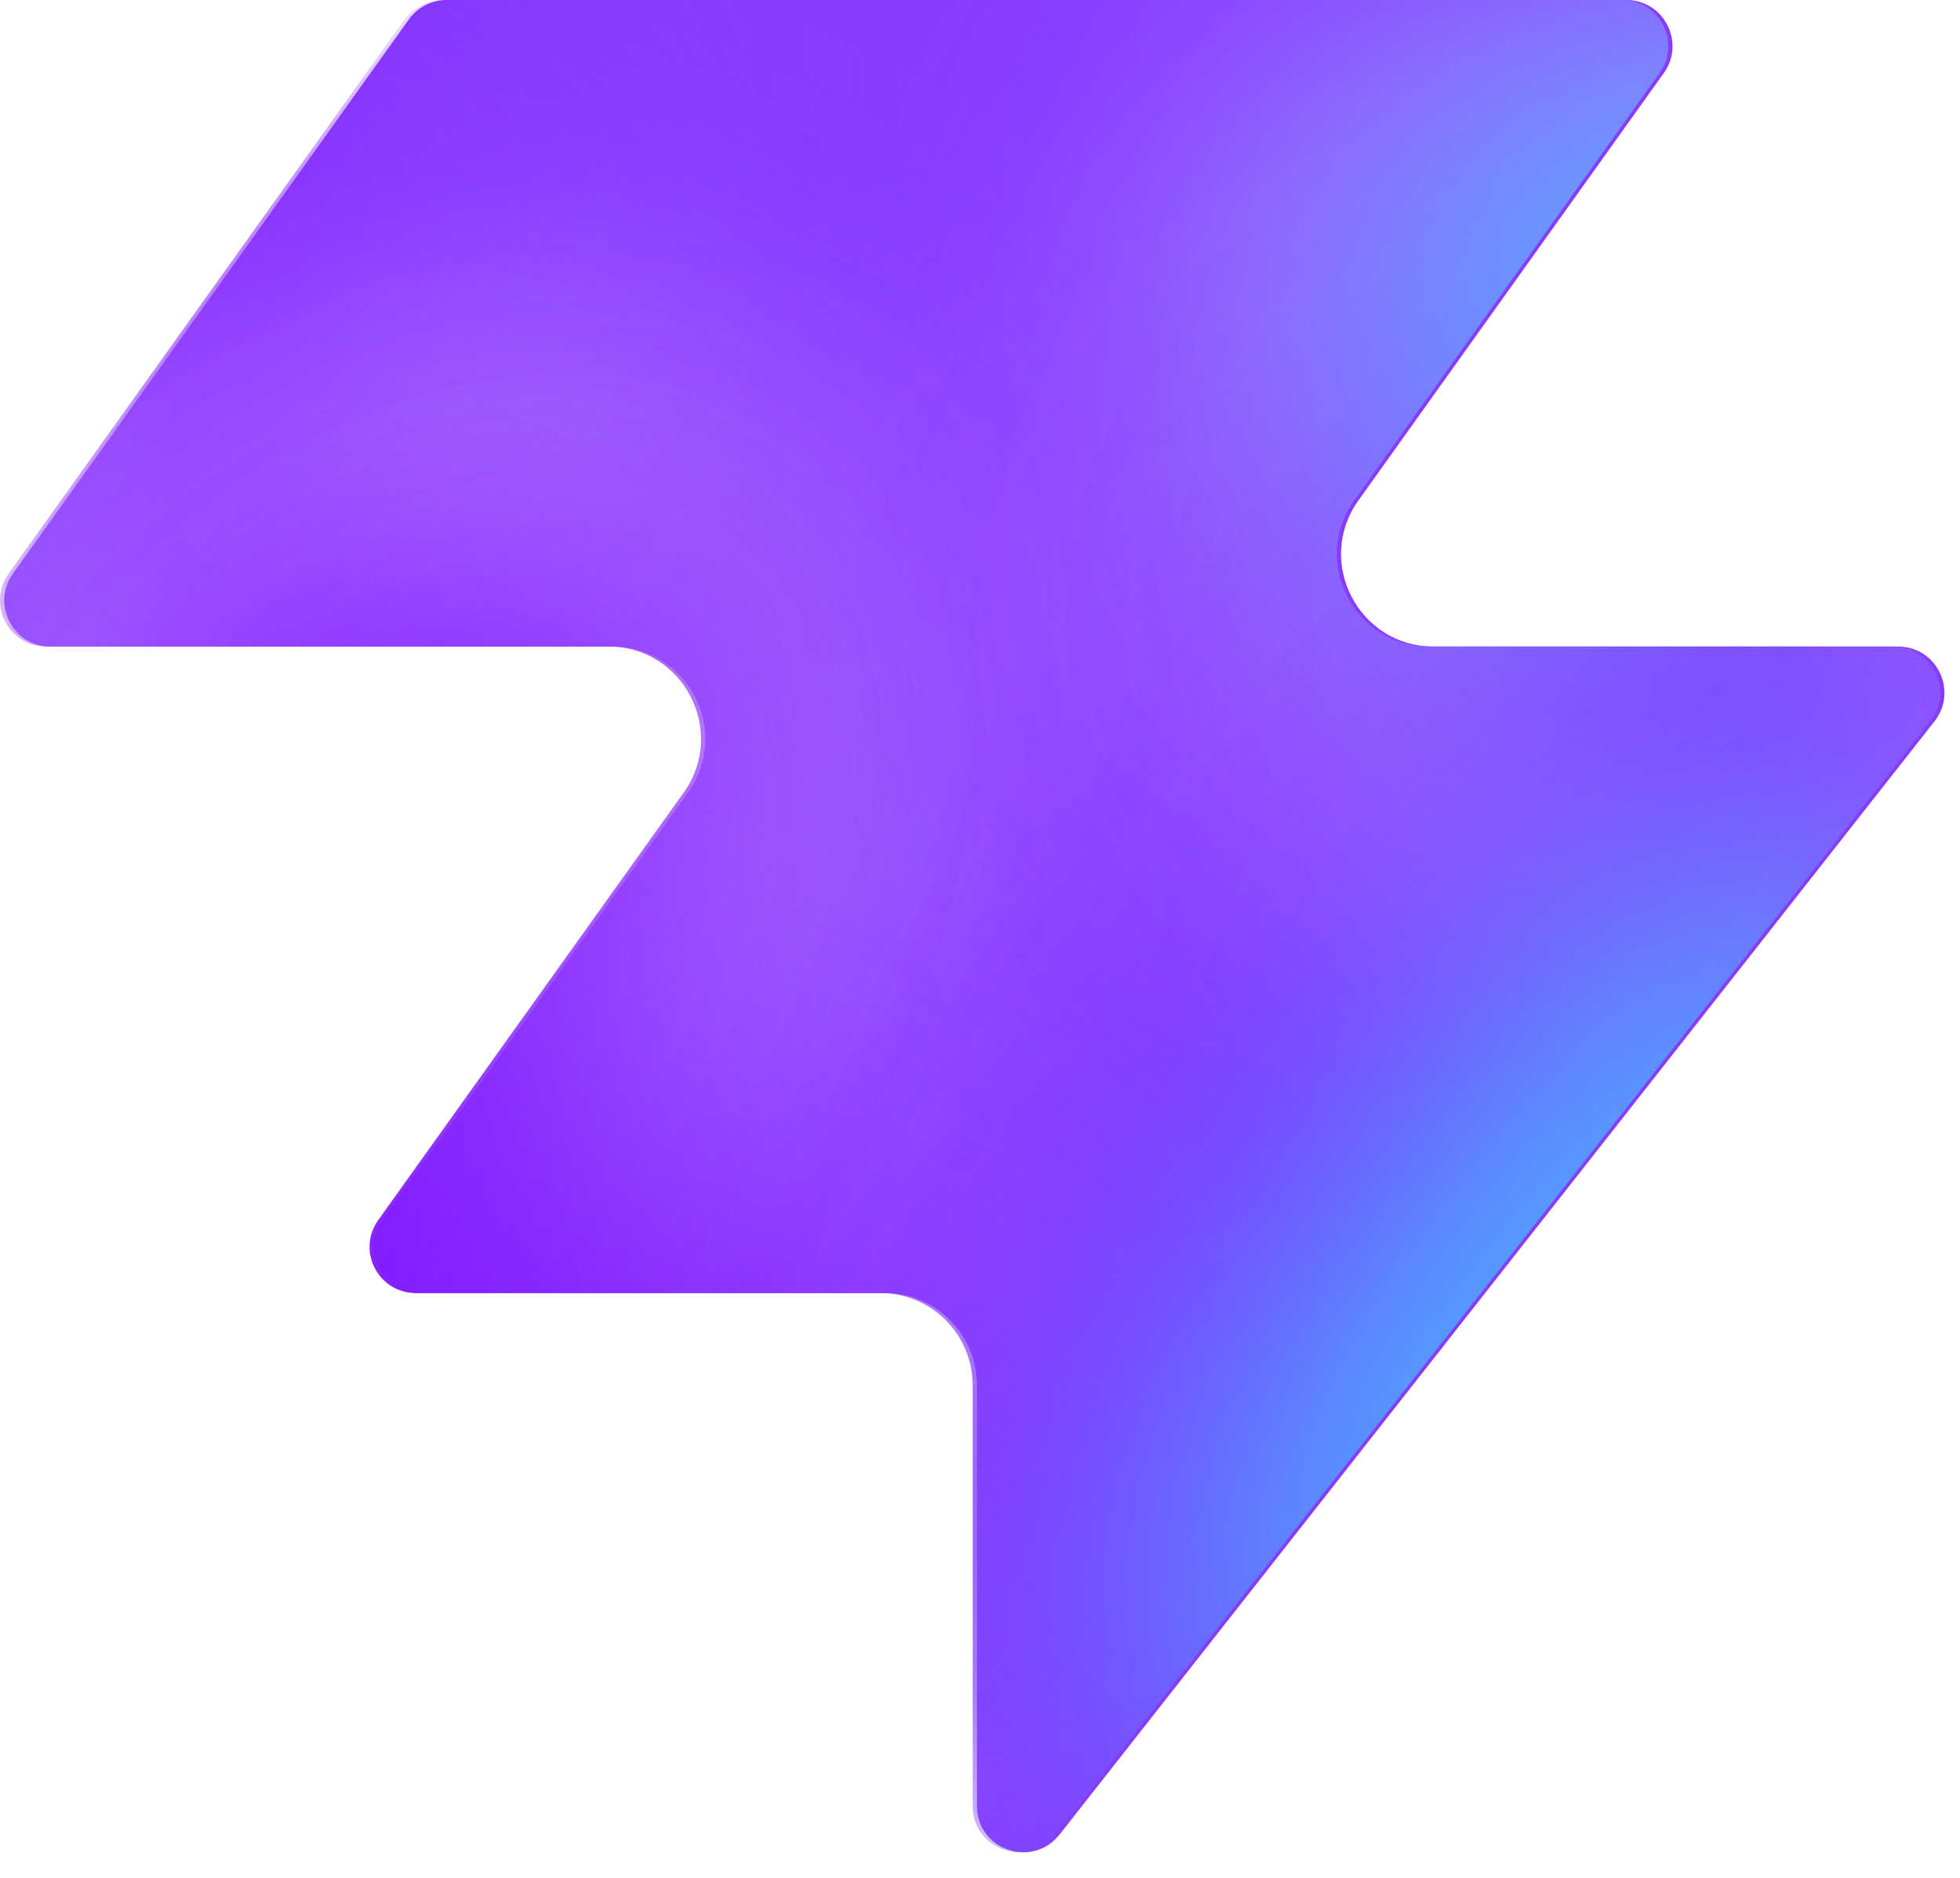
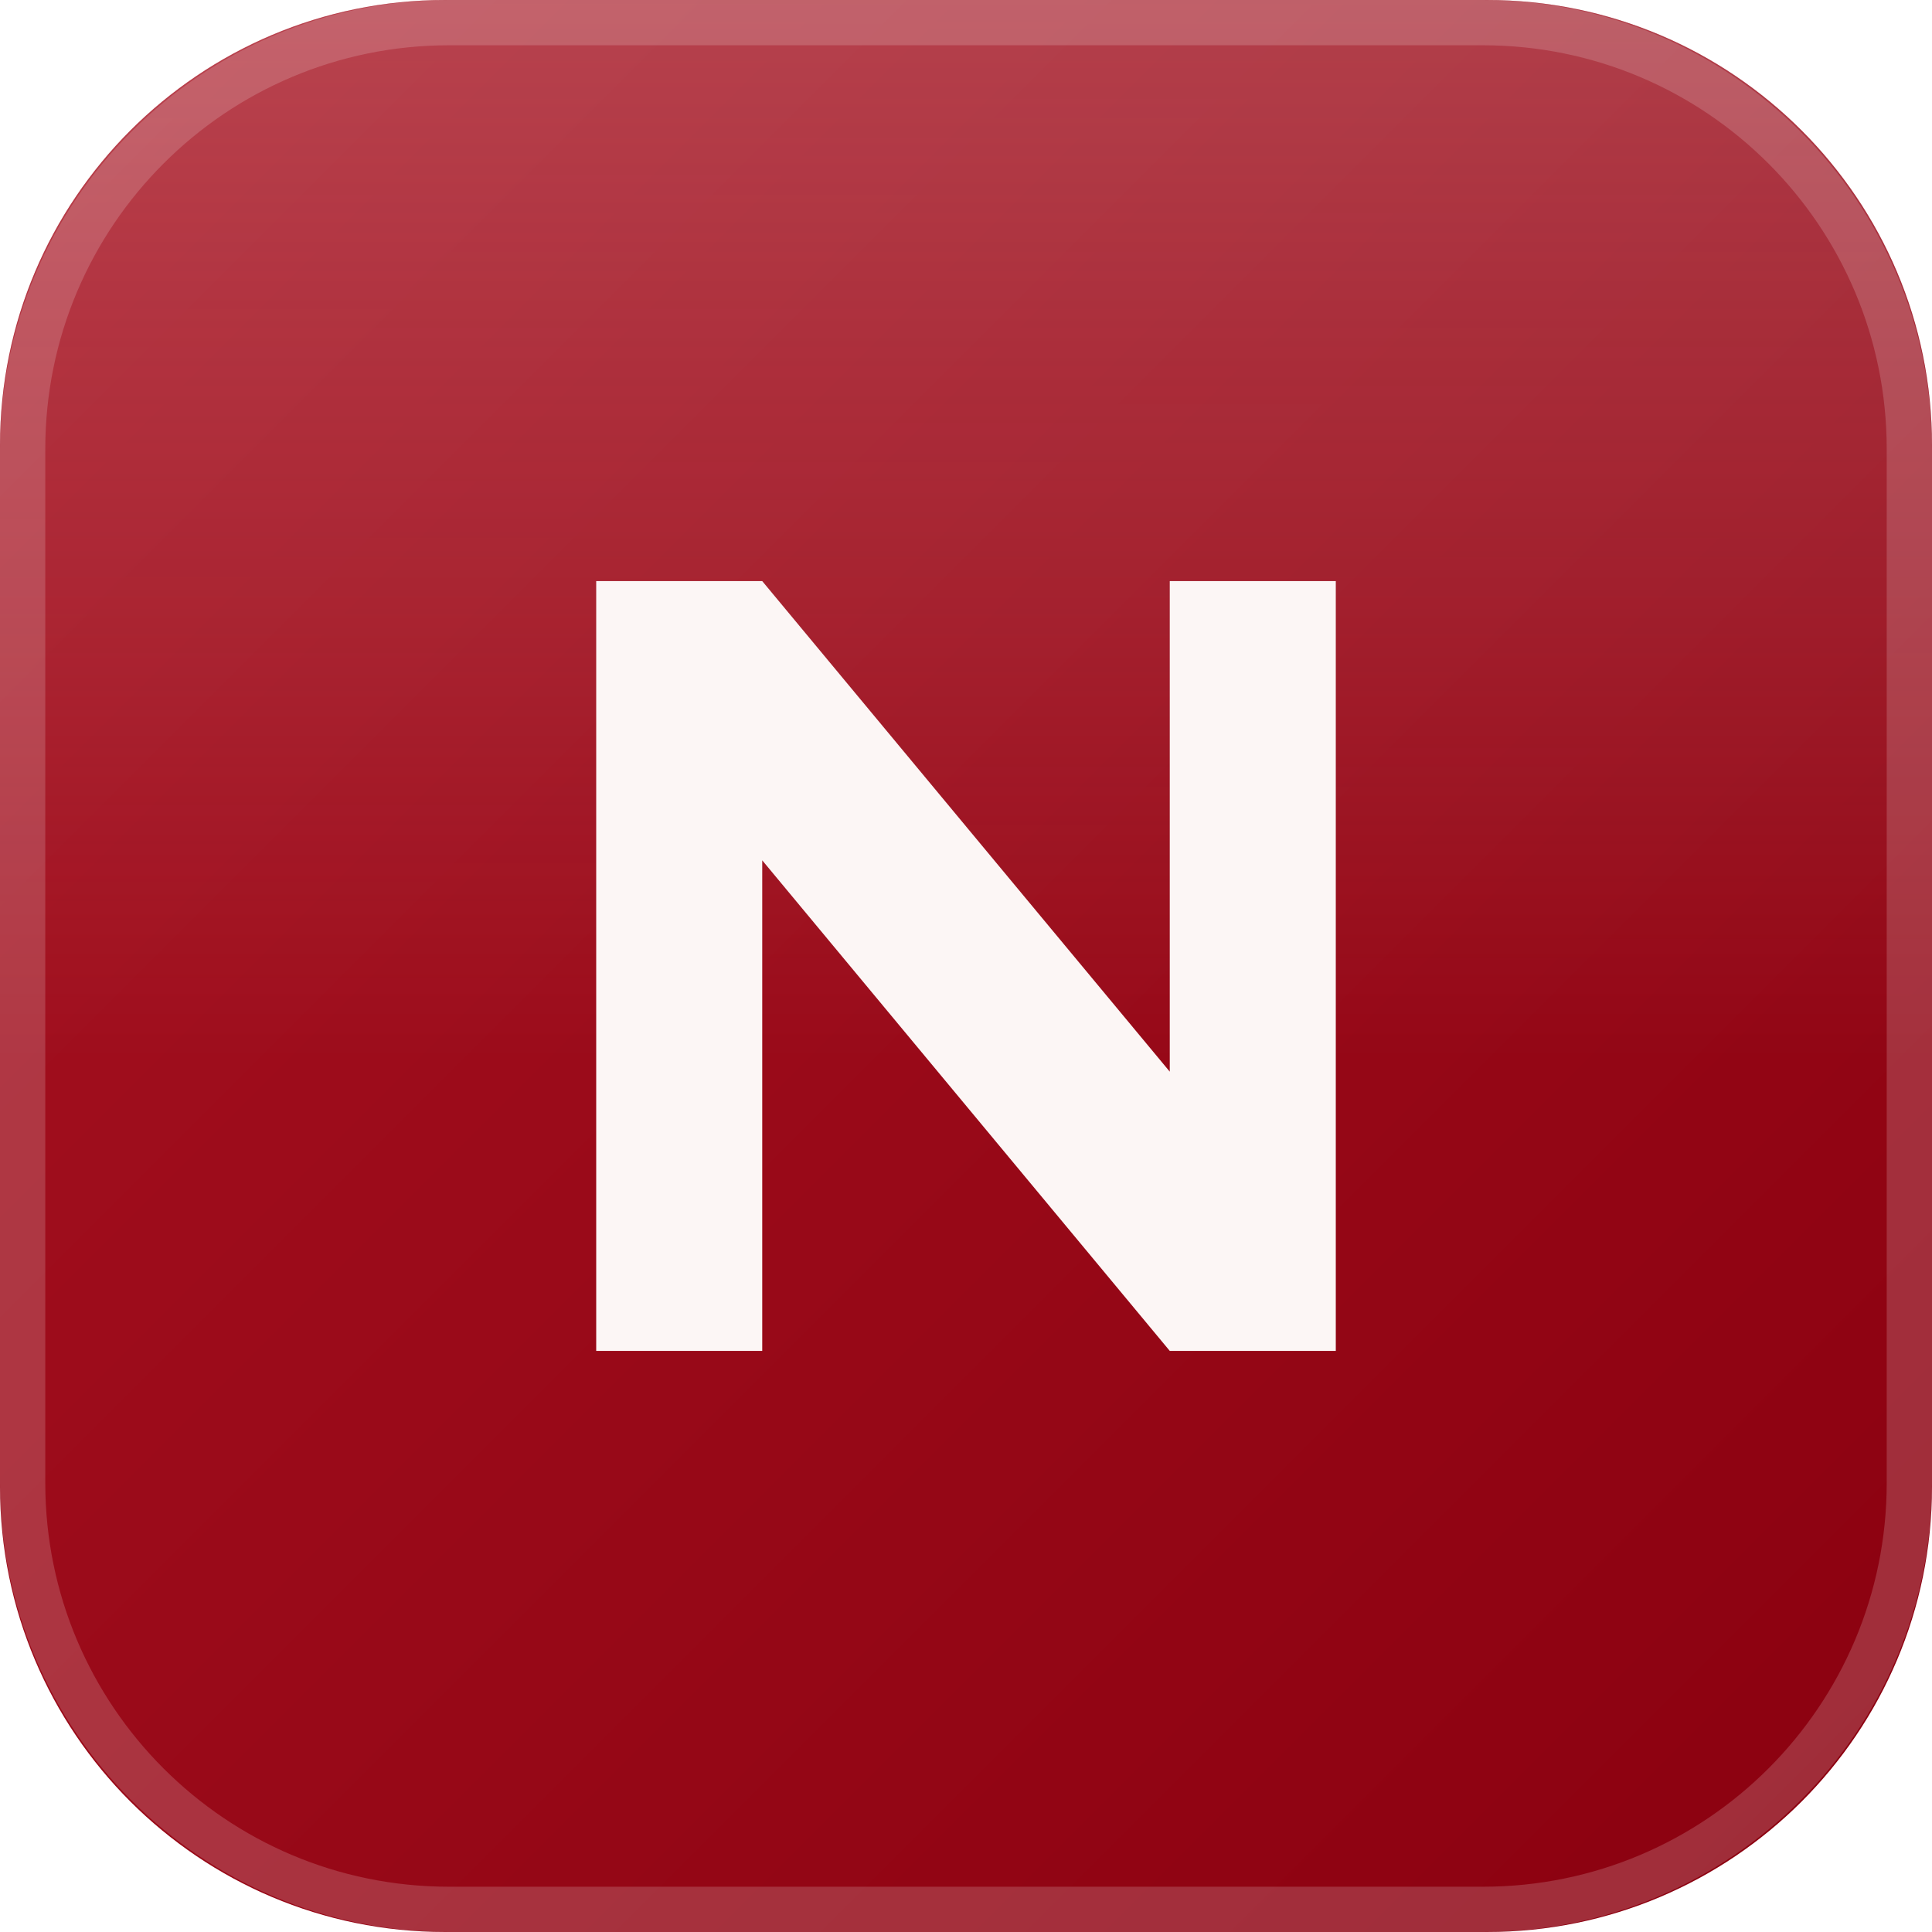
- <svg xmlns="http://www.w3.org/2000/svg" width="48" height="46" fill="none" viewBox="0 0 48 46">
-   <path fill="#863bff" d="M25.946 44.938c-.664.845-2.021.375-2.021-.698V33.937a2.26 2.26 0 0 0-2.262-2.262H10.287c-.92 0-1.456-1.04-.92-1.788l7.48-10.471c1.07-1.497 0-3.578-1.842-3.578H1.237c-.92 0-1.456-1.04-.92-1.788L10.013.474c.214-.297.556-.474.92-.474h28.894c.92 0 1.456 1.04.92 1.788l-7.48 10.471c-1.07 1.498 0 3.579 1.842 3.579h11.377c.943 0 1.473 1.088.89 1.83L25.947 44.94z" style="fill:#863bff;fill:color(display-p3 .525 .23 1);fill-opacity:1" />
-   <mask id="a" width="48" height="46" x="0" y="0" maskUnits="userSpaceOnUse" style="mask-type:alpha">
-     <path fill="#000" d="M25.842 44.938c-.664.844-2.021.375-2.021-.698V33.937a2.26 2.26 0 0 0-2.262-2.262H10.183c-.92 0-1.456-1.04-.92-1.788l7.48-10.471c1.07-1.498 0-3.579-1.842-3.579H1.133c-.92 0-1.456-1.04-.92-1.787L9.91.473c.214-.297.556-.474.92-.474h28.894c.92 0 1.456 1.04.92 1.788l-7.48 10.471c-1.07 1.498 0 3.578 1.842 3.578h11.377c.943 0 1.473 1.088.89 1.832L25.843 44.94z" style="fill:#000;fill-opacity:1" />
-   </mask>
-   <g mask="url(#a)">
-     <g filter="url(#b)">
-       <ellipse cx="5.508" cy="14.704" fill="#ede6ff" rx="5.508" ry="14.704" style="fill:#ede6ff;fill:color(display-p3 .927 .903 1);fill-opacity:1" transform="matrix(.00324 1 1 -.00324 -4.47 31.516)" />
-     </g>
-     <g filter="url(#c)">
-       <ellipse cx="10.399" cy="29.851" fill="#ede6ff" rx="10.399" ry="29.851" style="fill:#ede6ff;fill:color(display-p3 .927 .903 1);fill-opacity:1" transform="matrix(.00324 1 1 -.00324 -39.328 7.883)" />
-     </g>
-     <g filter="url(#d)">
-       <ellipse cx="5.508" cy="30.487" fill="#7e14ff" rx="5.508" ry="30.487" style="fill:#7e14ff;fill:color(display-p3 .492 .077 1);fill-opacity:1" transform="rotate(89.814 -25.913 -14.639)scale(1 -1)" />
-     </g>
-     <g filter="url(#e)">
-       <ellipse cx="5.508" cy="30.599" fill="#7e14ff" rx="5.508" ry="30.599" style="fill:#7e14ff;fill:color(display-p3 .492 .077 1);fill-opacity:1" transform="rotate(89.814 -32.644 -3.334)scale(1 -1)" />
-     </g>
-     <g filter="url(#f)">
-       <ellipse cx="5.508" cy="30.599" fill="#7e14ff" rx="5.508" ry="30.599" style="fill:#7e14ff;fill:color(display-p3 .492 .077 1);fill-opacity:1" transform="matrix(.00324 1 1 -.00324 -34.34 30.47)" />
-     </g>
-     <g filter="url(#g)">
-       <ellipse cx="14.072" cy="22.078" fill="#ede6ff" rx="14.072" ry="22.078" style="fill:#ede6ff;fill:color(display-p3 .927 .903 1);fill-opacity:1" transform="rotate(93.35 24.506 48.493)scale(-1 1)" />
-     </g>
-     <g filter="url(#h)">
-       <ellipse cx="3.47" cy="21.501" fill="#7e14ff" rx="3.47" ry="21.501" style="fill:#7e14ff;fill:color(display-p3 .492 .077 1);fill-opacity:1" transform="rotate(89.009 28.708 47.59)scale(-1 1)" />
-     </g>
-     <g filter="url(#i)">
-       <ellipse cx="3.47" cy="21.501" fill="#7e14ff" rx="3.47" ry="21.501" style="fill:#7e14ff;fill:color(display-p3 .492 .077 1);fill-opacity:1" transform="rotate(89.009 28.708 47.59)scale(-1 1)" />
-     </g>
-     <g filter="url(#j)">
-       <ellipse cx=".387" cy="8.972" fill="#7e14ff" rx="4.407" ry="29.108" style="fill:#7e14ff;fill:color(display-p3 .492 .077 1);fill-opacity:1" transform="rotate(39.51 .387 8.972)" />
-     </g>
-     <g filter="url(#k)">
-       <ellipse cx="47.523" cy="-6.092" fill="#7e14ff" rx="4.407" ry="29.108" style="fill:#7e14ff;fill:color(display-p3 .492 .077 1);fill-opacity:1" transform="rotate(37.892 47.523 -6.092)" />
-     </g>
-     <g filter="url(#l)">
-       <ellipse cx="41.412" cy="6.333" fill="#47bfff" rx="5.971" ry="9.665" style="fill:#47bfff;fill:color(display-p3 .28 .748 1);fill-opacity:1" transform="rotate(37.892 41.412 6.333)" />
-     </g>
-     <g filter="url(#m)">
-       <ellipse cx="-1.879" cy="38.332" fill="#7e14ff" rx="4.407" ry="29.108" style="fill:#7e14ff;fill:color(display-p3 .492 .077 1);fill-opacity:1" transform="rotate(37.892 -1.88 38.332)" />
-     </g>
-     <g filter="url(#n)">
-       <ellipse cx="-1.879" cy="38.332" fill="#7e14ff" rx="4.407" ry="29.108" style="fill:#7e14ff;fill:color(display-p3 .492 .077 1);fill-opacity:1" transform="rotate(37.892 -1.88 38.332)" />
-     </g>
-     <g filter="url(#o)">
-       <ellipse cx="35.651" cy="29.907" fill="#7e14ff" rx="4.407" ry="29.108" style="fill:#7e14ff;fill:color(display-p3 .492 .077 1);fill-opacity:1" transform="rotate(37.892 35.651 29.907)" />
-     </g>
-     <g filter="url(#p)">
-       <ellipse cx="38.418" cy="32.4" fill="#47bfff" rx="5.971" ry="15.297" style="fill:#47bfff;fill:color(display-p3 .28 .748 1);fill-opacity:1" transform="rotate(37.892 38.418 32.4)" />
-     </g>
-   </g>
+ <svg xmlns="http://www.w3.org/2000/svg" viewBox="0 0 512 512" width="512" height="512" role="img" aria-label="Noni">
  <defs>
-     <filter id="b" width="60.045" height="41.654" x="-19.77" y="16.149" color-interpolation-filters="sRGB" filterUnits="userSpaceOnUse">
-       <feFlood flood-opacity="0" result="BackgroundImageFix" />
-       <feBlend in="SourceGraphic" in2="BackgroundImageFix" result="shape" />
-       <feGaussianBlur result="effect1_foregroundBlur_2002_17158" stdDeviation="7.659" />
-     </filter>
-     <filter id="c" width="90.34" height="51.437" x="-54.613" y="-7.533" color-interpolation-filters="sRGB" filterUnits="userSpaceOnUse">
-       <feFlood flood-opacity="0" result="BackgroundImageFix" />
-       <feBlend in="SourceGraphic" in2="BackgroundImageFix" result="shape" />
-       <feGaussianBlur result="effect1_foregroundBlur_2002_17158" stdDeviation="7.659" />
-     </filter>
-     <filter id="d" width="79.355" height="29.4" x="-49.64" y="2.03" color-interpolation-filters="sRGB" filterUnits="userSpaceOnUse">
-       <feFlood flood-opacity="0" result="BackgroundImageFix" />
-       <feBlend in="SourceGraphic" in2="BackgroundImageFix" result="shape" />
-       <feGaussianBlur result="effect1_foregroundBlur_2002_17158" stdDeviation="4.596" />
-     </filter>
-     <filter id="e" width="79.579" height="29.4" x="-45.045" y="20.029" color-interpolation-filters="sRGB" filterUnits="userSpaceOnUse">
-       <feFlood flood-opacity="0" result="BackgroundImageFix" />
-       <feBlend in="SourceGraphic" in2="BackgroundImageFix" result="shape" />
-       <feGaussianBlur result="effect1_foregroundBlur_2002_17158" stdDeviation="4.596" />
-     </filter>
-     <filter id="f" width="79.579" height="29.4" x="-43.513" y="21.178" color-interpolation-filters="sRGB" filterUnits="userSpaceOnUse">
-       <feFlood flood-opacity="0" result="BackgroundImageFix" />
-       <feBlend in="SourceGraphic" in2="BackgroundImageFix" result="shape" />
-       <feGaussianBlur result="effect1_foregroundBlur_2002_17158" stdDeviation="4.596" />
-     </filter>
-     <filter id="g" width="74.749" height="58.852" x="15.756" y="-17.901" color-interpolation-filters="sRGB" filterUnits="userSpaceOnUse">
-       <feFlood flood-opacity="0" result="BackgroundImageFix" />
-       <feBlend in="SourceGraphic" in2="BackgroundImageFix" result="shape" />
-       <feGaussianBlur result="effect1_foregroundBlur_2002_17158" stdDeviation="7.659" />
-     </filter>
-     <filter id="h" width="61.377" height="25.362" x="23.548" y="2.284" color-interpolation-filters="sRGB" filterUnits="userSpaceOnUse">
-       <feFlood flood-opacity="0" result="BackgroundImageFix" />
-       <feBlend in="SourceGraphic" in2="BackgroundImageFix" result="shape" />
-       <feGaussianBlur result="effect1_foregroundBlur_2002_17158" stdDeviation="4.596" />
-     </filter>
-     <filter id="i" width="61.377" height="25.362" x="23.548" y="2.284" color-interpolation-filters="sRGB" filterUnits="userSpaceOnUse">
-       <feFlood flood-opacity="0" result="BackgroundImageFix" />
-       <feBlend in="SourceGraphic" in2="BackgroundImageFix" result="shape" />
-       <feGaussianBlur result="effect1_foregroundBlur_2002_17158" stdDeviation="4.596" />
-     </filter>
-     <filter id="j" width="56.045" height="63.649" x="-27.636" y="-22.853" color-interpolation-filters="sRGB" filterUnits="userSpaceOnUse">
-       <feFlood flood-opacity="0" result="BackgroundImageFix" />
-       <feBlend in="SourceGraphic" in2="BackgroundImageFix" result="shape" />
-       <feGaussianBlur result="effect1_foregroundBlur_2002_17158" stdDeviation="4.596" />
-     </filter>
-     <filter id="k" width="54.814" height="64.646" x="20.116" y="-38.415" color-interpolation-filters="sRGB" filterUnits="userSpaceOnUse">
-       <feFlood flood-opacity="0" result="BackgroundImageFix" />
-       <feBlend in="SourceGraphic" in2="BackgroundImageFix" result="shape" />
-       <feGaussianBlur result="effect1_foregroundBlur_2002_17158" stdDeviation="4.596" />
-     </filter>
-     <filter id="l" width="33.541" height="35.313" x="24.641" y="-11.323" color-interpolation-filters="sRGB" filterUnits="userSpaceOnUse">
-       <feFlood flood-opacity="0" result="BackgroundImageFix" />
-       <feBlend in="SourceGraphic" in2="BackgroundImageFix" result="shape" />
-       <feGaussianBlur result="effect1_foregroundBlur_2002_17158" stdDeviation="4.596" />
-     </filter>
-     <filter id="m" width="54.814" height="64.646" x="-29.286" y="6.009" color-interpolation-filters="sRGB" filterUnits="userSpaceOnUse">
-       <feFlood flood-opacity="0" result="BackgroundImageFix" />
-       <feBlend in="SourceGraphic" in2="BackgroundImageFix" result="shape" />
-       <feGaussianBlur result="effect1_foregroundBlur_2002_17158" stdDeviation="4.596" />
-     </filter>
-     <filter id="n" width="54.814" height="64.646" x="-29.286" y="6.009" color-interpolation-filters="sRGB" filterUnits="userSpaceOnUse">
-       <feFlood flood-opacity="0" result="BackgroundImageFix" />
-       <feBlend in="SourceGraphic" in2="BackgroundImageFix" result="shape" />
-       <feGaussianBlur result="effect1_foregroundBlur_2002_17158" stdDeviation="4.596" />
-     </filter>
-     <filter id="o" width="54.814" height="64.646" x="8.244" y="-2.416" color-interpolation-filters="sRGB" filterUnits="userSpaceOnUse">
-       <feFlood flood-opacity="0" result="BackgroundImageFix" />
-       <feBlend in="SourceGraphic" in2="BackgroundImageFix" result="shape" />
-       <feGaussianBlur result="effect1_foregroundBlur_2002_17158" stdDeviation="4.596" />
-     </filter>
-     <filter id="p" width="39.409" height="43.623" x="18.713" y="10.588" color-interpolation-filters="sRGB" filterUnits="userSpaceOnUse">
-       <feFlood flood-opacity="0" result="BackgroundImageFix" />
-       <feBlend in="SourceGraphic" in2="BackgroundImageFix" result="shape" />
-       <feGaussianBlur result="effect1_foregroundBlur_2002_17158" stdDeviation="4.596" />
-     </filter>
+     <linearGradient id="g" x1="0" y1="0" x2="1" y2="1">
+       <stop offset="0" stop-color="#A81322" />
+       <stop offset="1" stop-color="#8A000F" />
+     </linearGradient>
+     <linearGradient id="sheen" x1="0" y1="0" x2="0" y2="1">
+       <stop offset="0" stop-color="#FCF6F5" stop-opacity=".22" />
+       <stop offset=".55" stop-color="#FCF6F5" stop-opacity="0" />
+     </linearGradient>
  </defs>
+   <rect width="512" height="512" rx="118" fill="url(#g)" />
+   <rect width="512" height="512" rx="118" fill="url(#sheen)" />
+   <rect x="6" y="6" width="500" height="500" rx="113" fill="none" stroke="#FCF6F5" stroke-opacity=".18" stroke-width="12" />
+   <path d="M158 358V154h44l108 130V154h44v204h-44L202 228v130z" fill="#FCF6F5" />
</svg>
